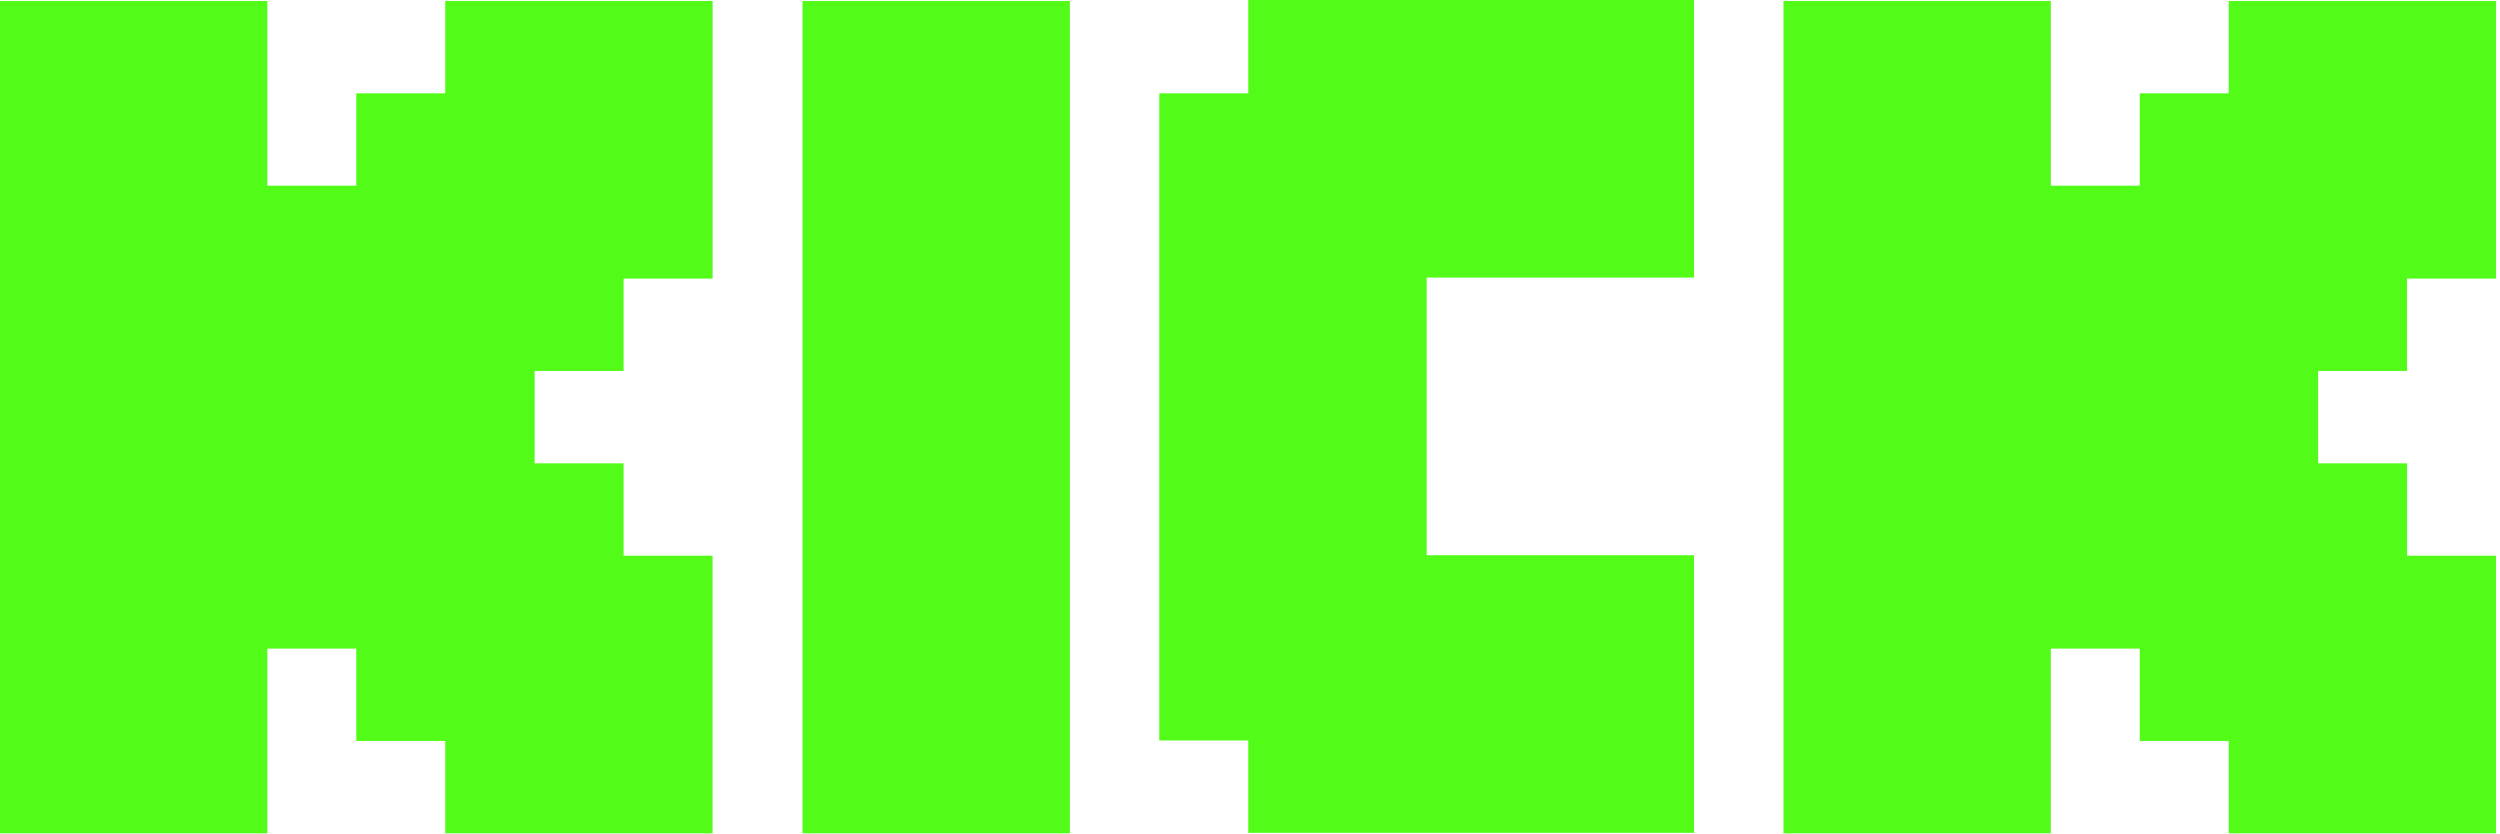
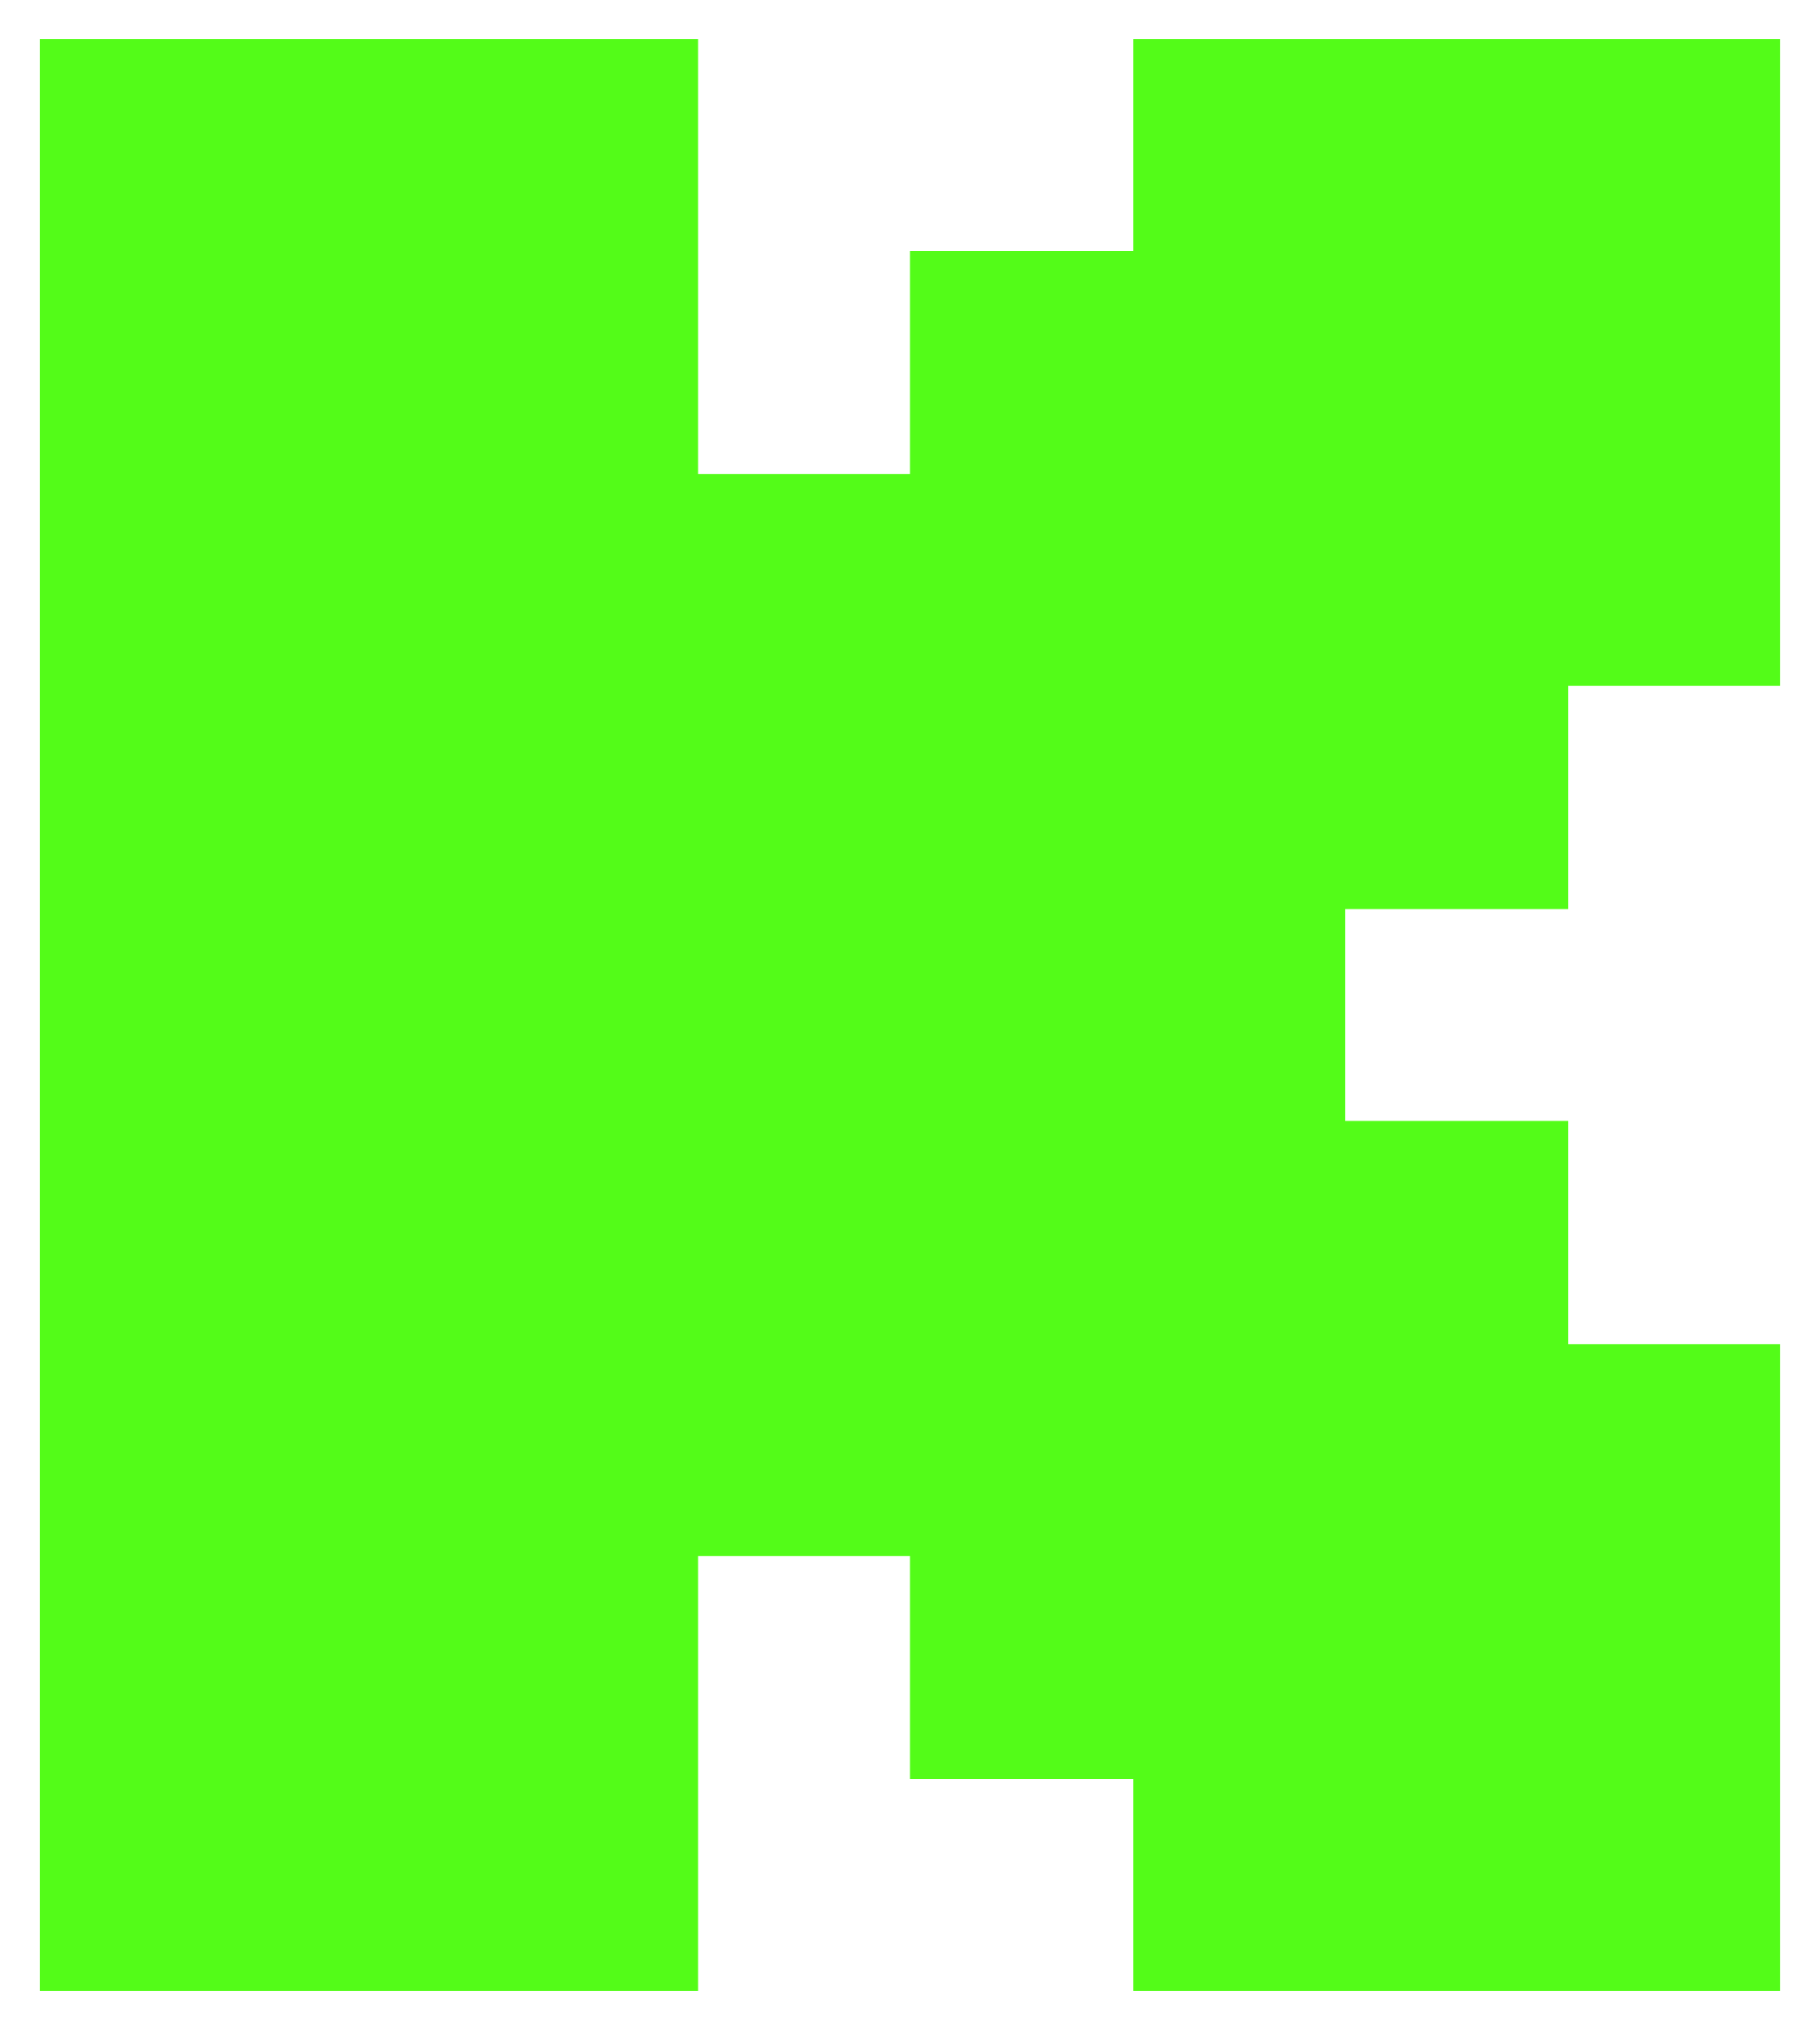
- <svg xmlns="http://www.w3.org/2000/svg" viewBox="0 0 72 24">
-   <path fill="#53FC18" fill-rule="evenodd" d="M0 .028h7.7v5.32h2.561v-2.66h2.562V.028h7.7v7.996H17.96v2.66h-2.562v2.66h2.562v2.66h2.562V24h-7.699v-2.66h-2.562v-2.66H7.7V24H0V.028Zm51.364 0h7.7v5.32h2.561v-2.66h2.562V.028h7.7v7.996h-2.563v2.66h-2.562v2.66h2.563v2.66h2.561V24h-7.699v-2.66h-2.562v-2.66h-2.562V24h-7.699V.028Zm-28.251 0h7.699V24h-7.7V.028Zm12.837 0v2.66h-2.562v18.638h2.562v2.66h12.838V15.99h-7.7V7.994h7.7V0H35.95v.028Z" clip-rule="evenodd" />
+ <svg xmlns="http://www.w3.org/2000/svg" viewBox="0.470 -0.520 24.234 27.040" fill="none">
+   <path fill-rule="evenodd" clip-rule="evenodd" d="M1 0H9.767V5.795H12.589V2.822H15.562V0H24.178V8.616H21.356V11.589H18.384V14.411H21.356V17.384H24.178V26H15.562V23.178H12.589V20.206H9.767V26H1V0Z" fill="#53FC18" />
</svg>
